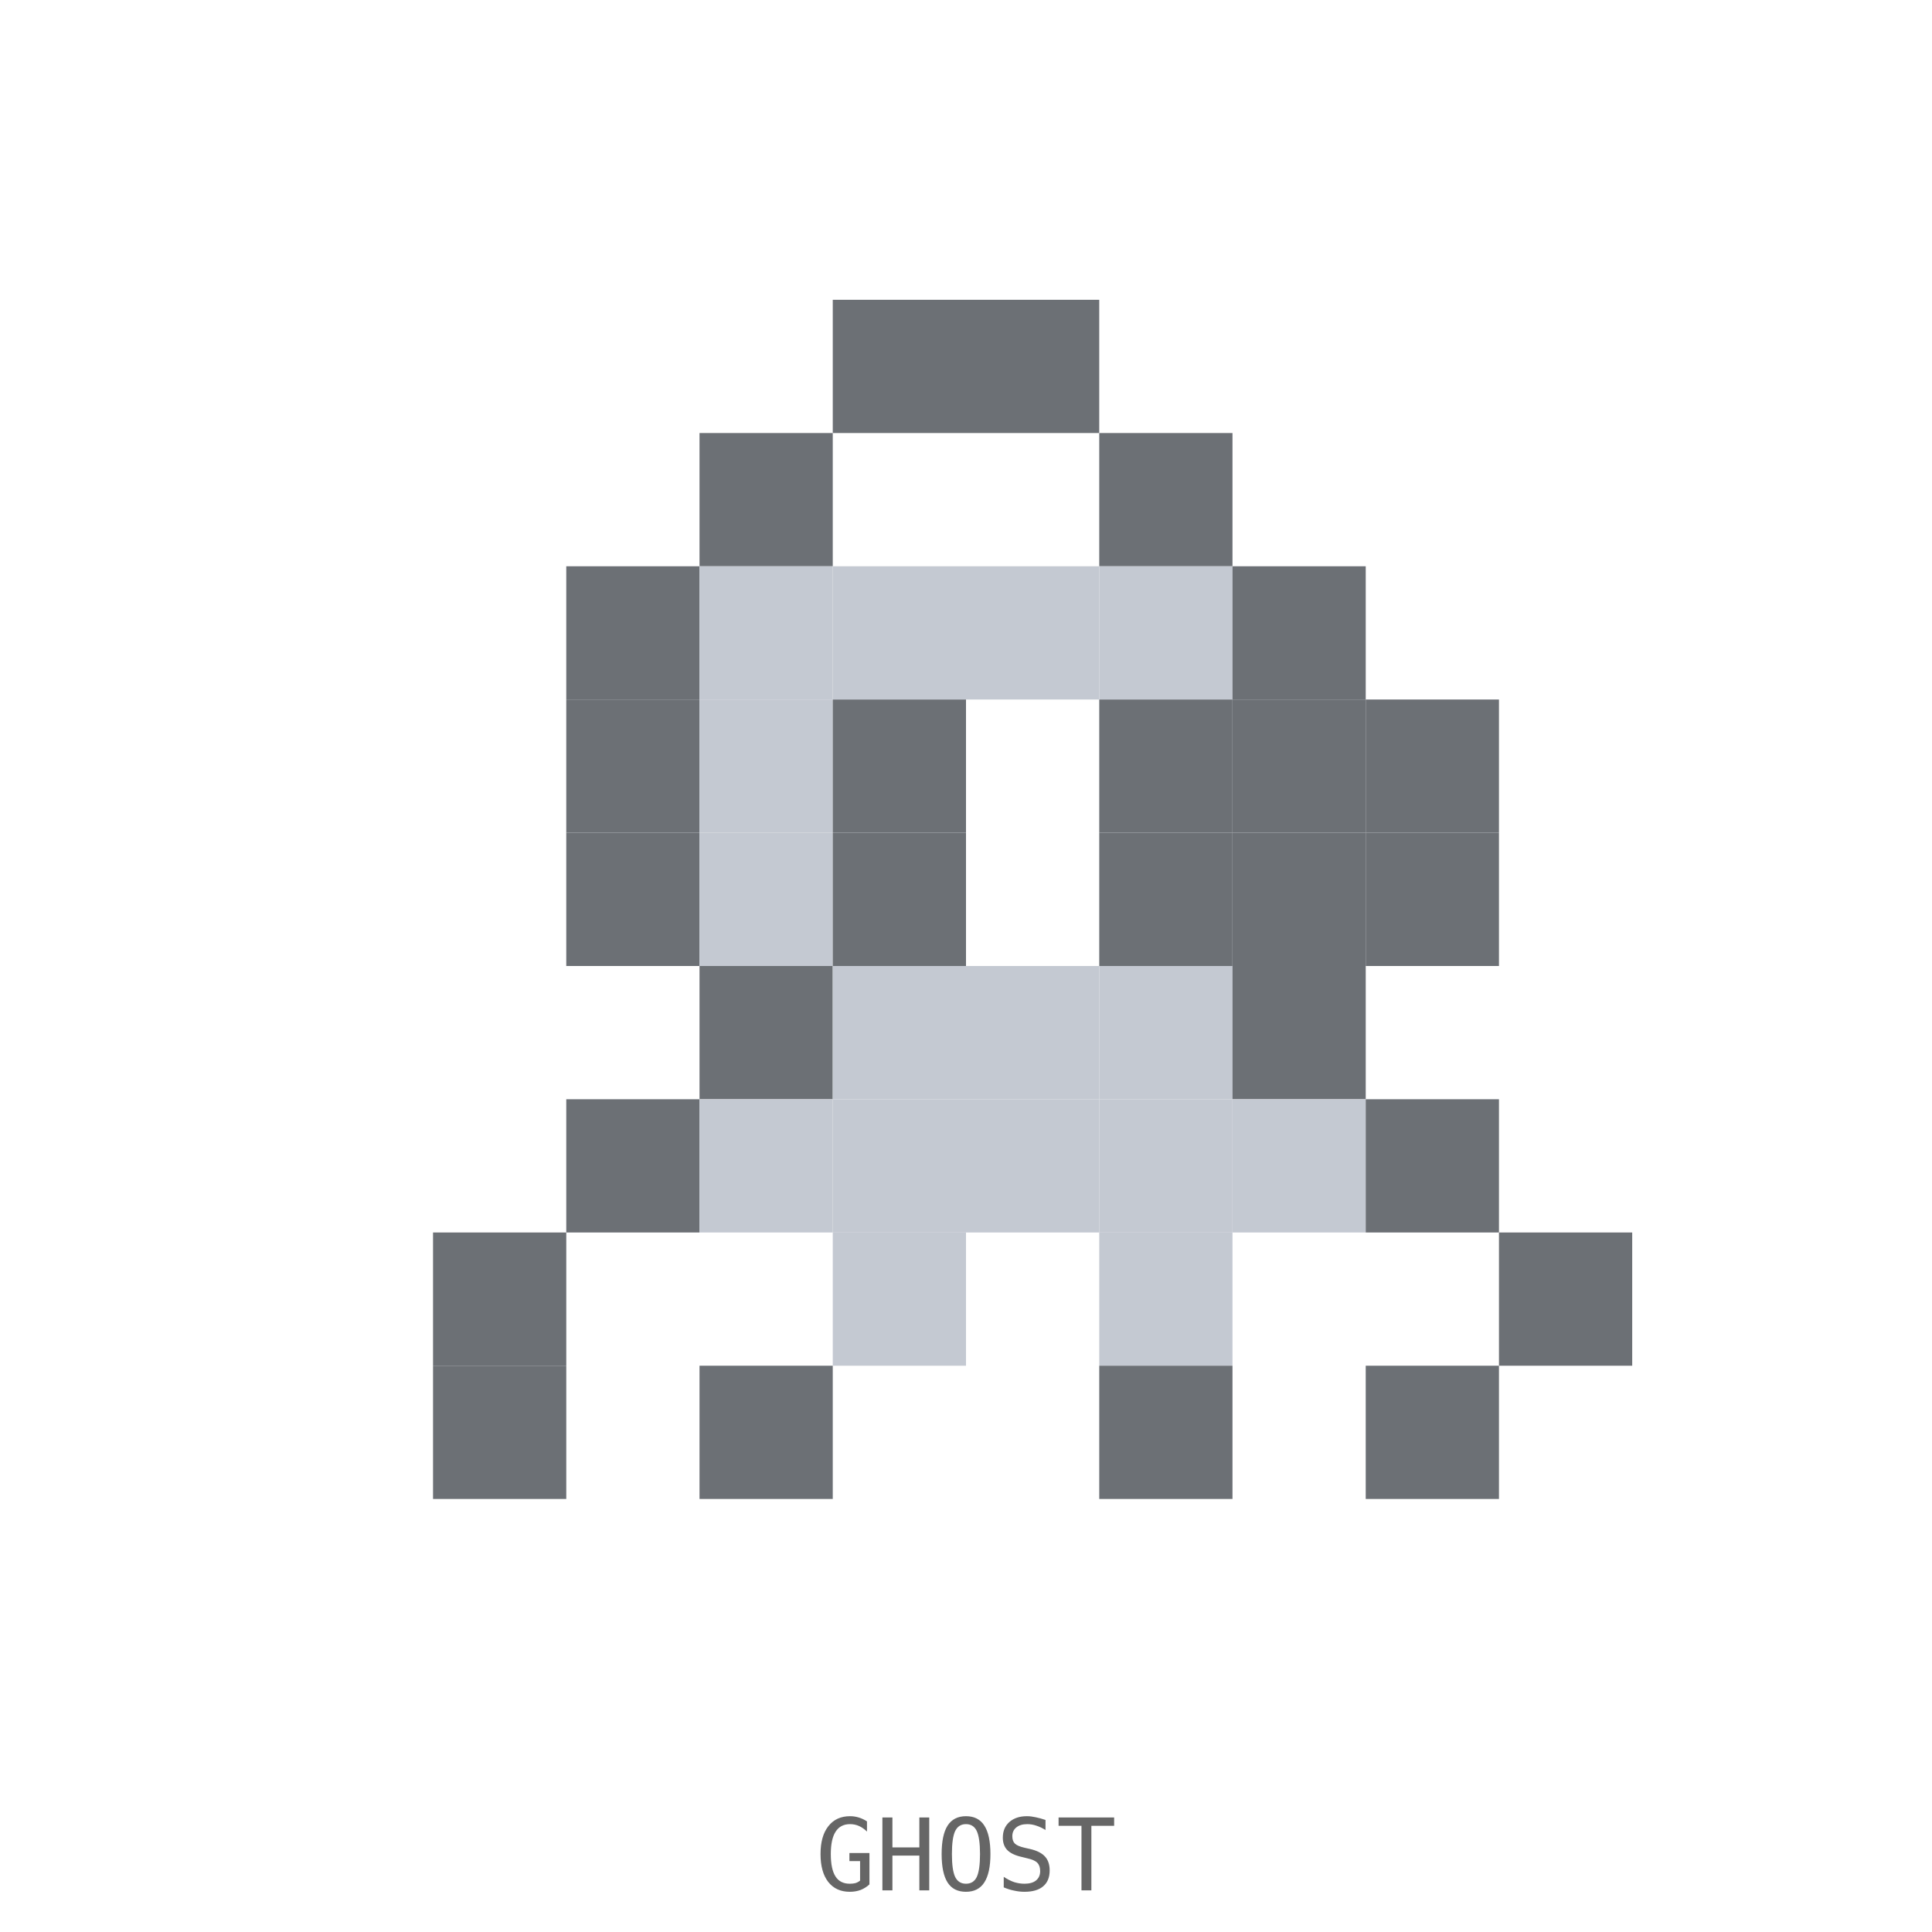
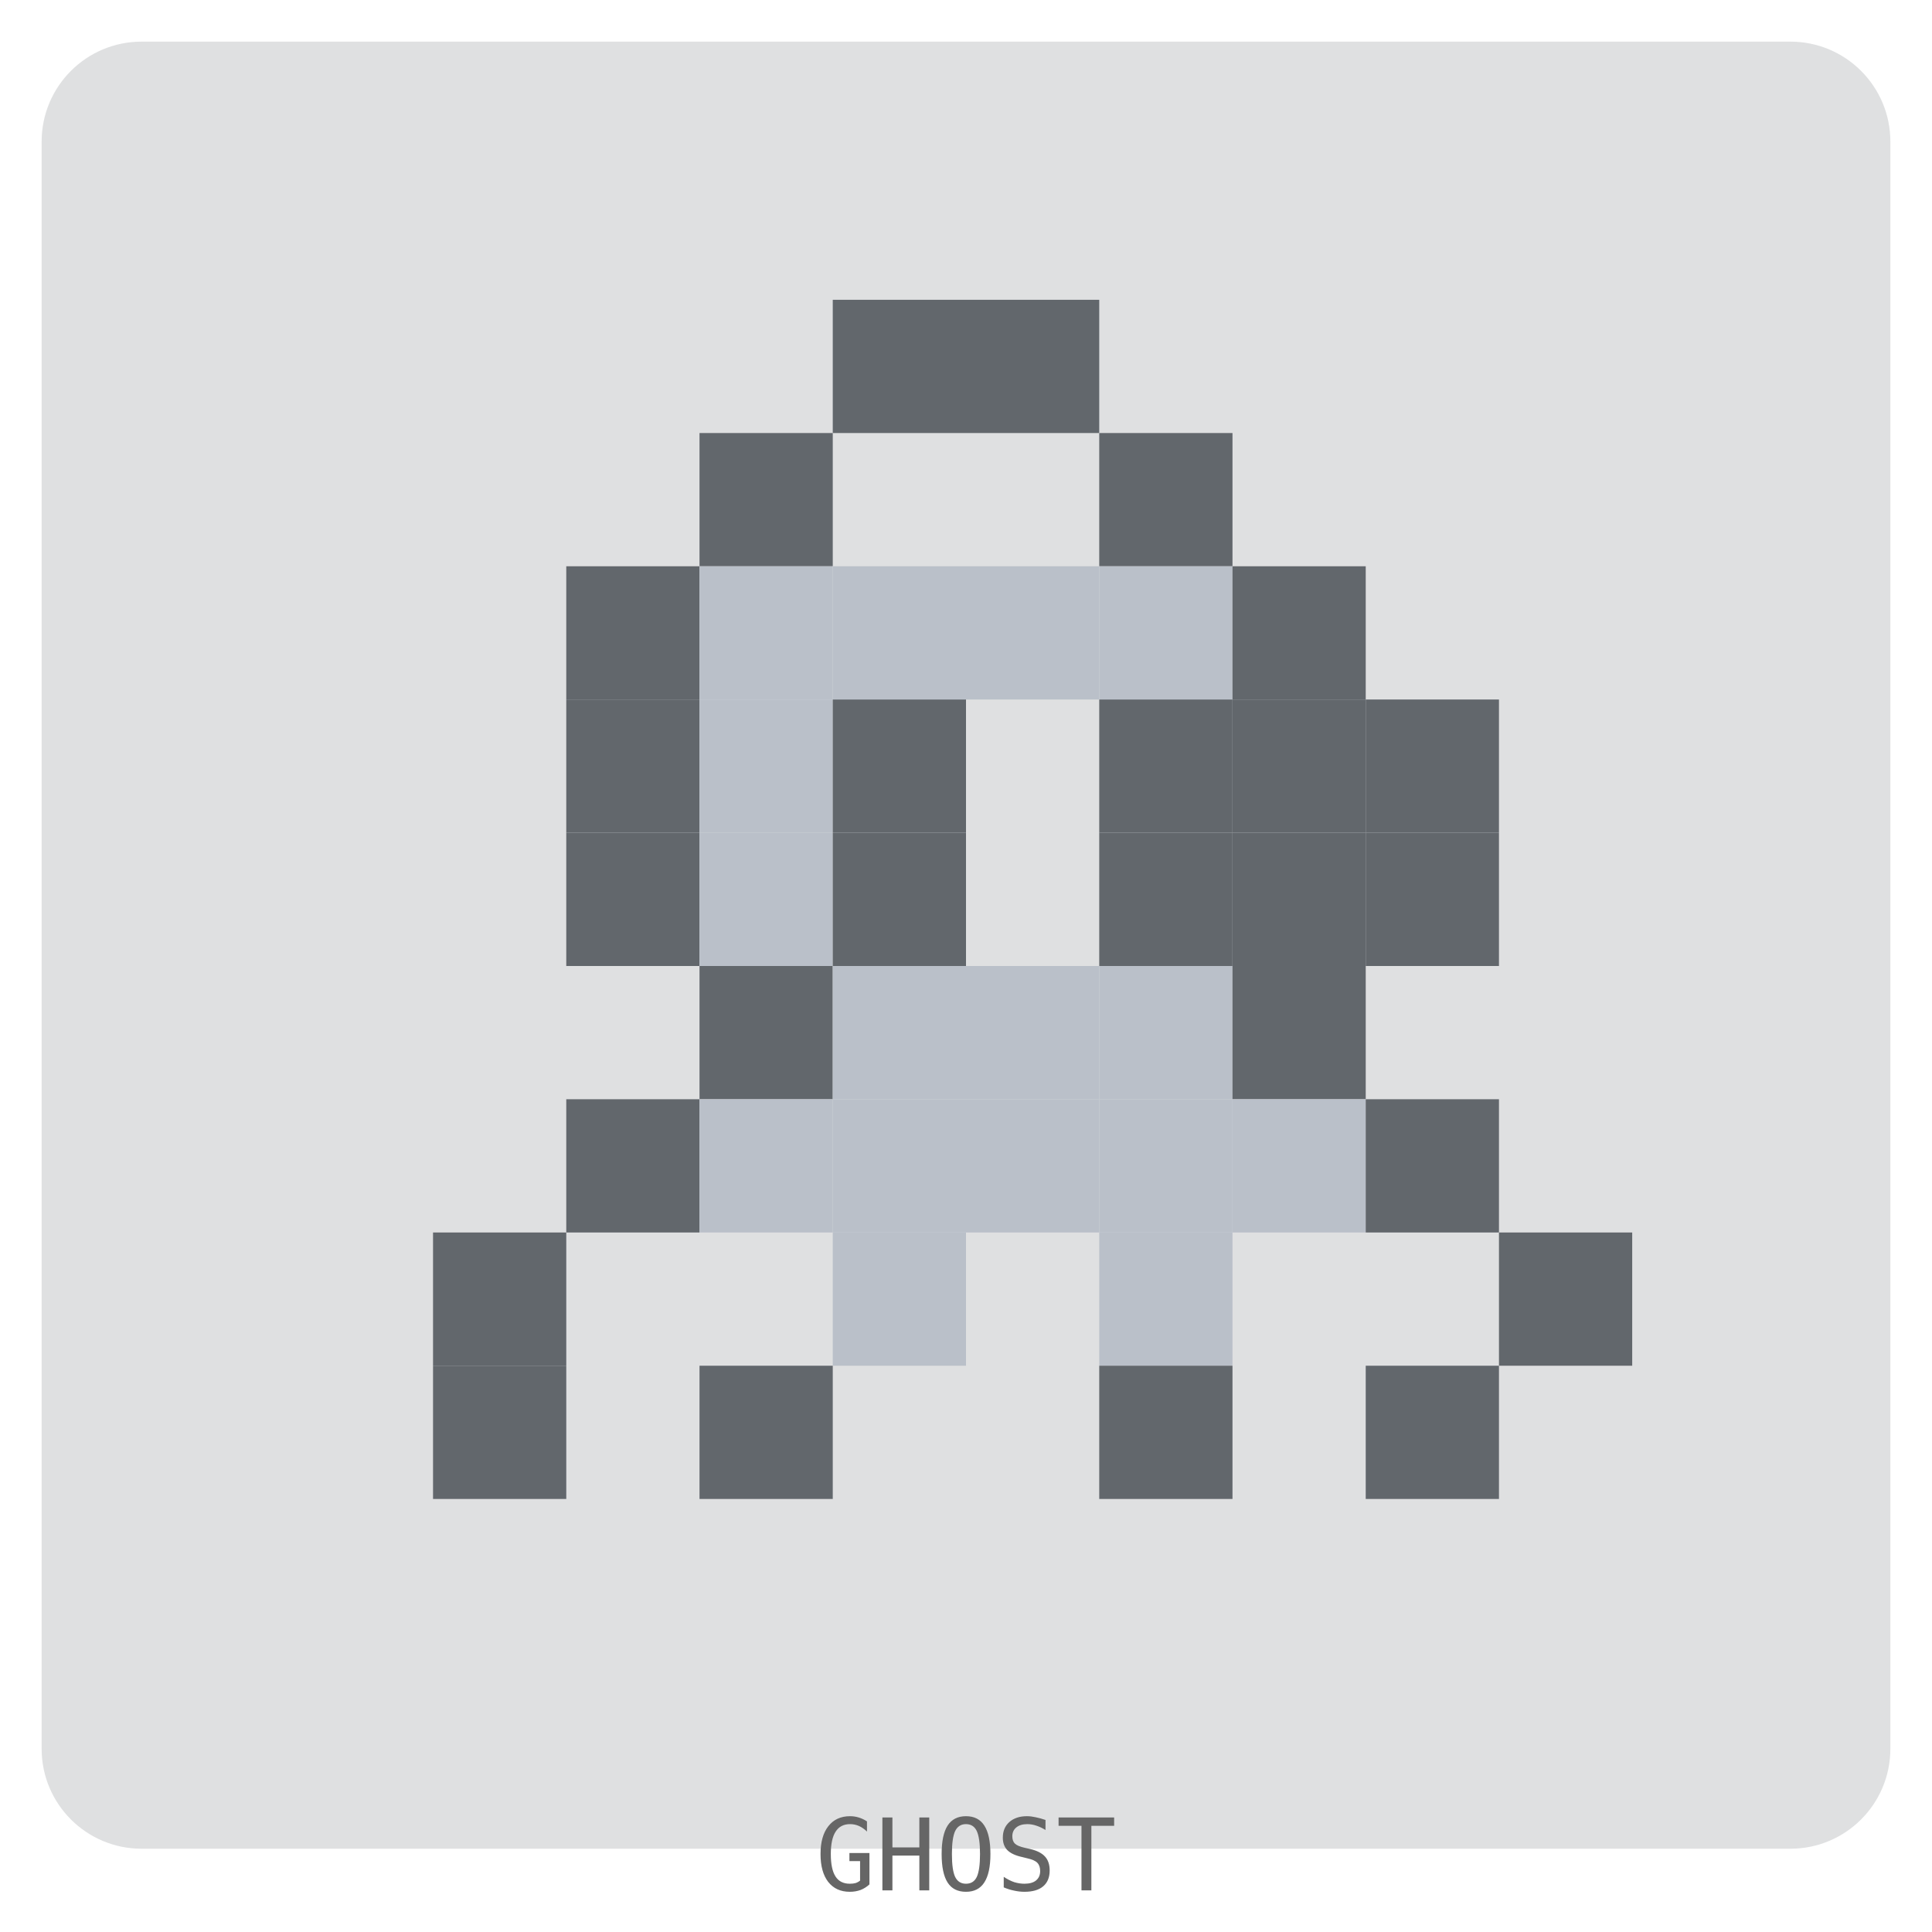
<svg xmlns="http://www.w3.org/2000/svg" width="232" height="232" viewBox="0 0 232 232">
  <style>.pet { transform-origin: center; }</style>
-   <rect width="100%" height="100%" fill="transparent" />
+   <rect x="5" y="5" width="222" height="217" rx="12" ry="12" fill="rgba(45, 51, 59, 0.15)" />
  <g transform="translate(20, 20)" opacity="0.7">
    <g class="pet">
      <rect x="80" y="16" width="16" height="16" fill="#2d333b" />
      <rect x="96" y="16" width="16" height="16" fill="#2d333b" />
      <rect x="64" y="32" width="16" height="16" fill="#2d333b" />
      <rect x="112" y="32" width="16" height="16" fill="#2d333b" />
      <rect x="48" y="48" width="16" height="16" fill="#2d333b" />
      <rect x="64" y="48" width="16" height="16" fill="#abb2bf" />
      <rect x="80" y="48" width="16" height="16" fill="#abb2bf" />
      <rect x="96" y="48" width="16" height="16" fill="#abb2bf" />
      <rect x="112" y="48" width="16" height="16" fill="#abb2bf" />
      <rect x="128" y="48" width="16" height="16" fill="#2d333b" />
      <rect x="48" y="64" width="16" height="16" fill="#2d333b" />
      <rect x="64" y="64" width="16" height="16" fill="#abb2bf" />
      <rect x="80" y="64" width="16" height="16" fill="#2d333b" />
      <rect x="112" y="64" width="16" height="16" fill="#2d333b" />
      <rect x="128" y="64" width="16" height="16" fill="#2d333b" />
      <rect x="144" y="64" width="16" height="16" fill="#2d333b" />
      <rect x="48" y="80" width="16" height="16" fill="#2d333b" />
      <rect x="64" y="80" width="16" height="16" fill="#abb2bf" />
      <rect x="80" y="80" width="16" height="16" fill="#2d333b" />
      <rect x="112" y="80" width="16" height="16" fill="#2d333b" />
      <rect x="128" y="80" width="16" height="16" fill="#2d333b" />
      <rect x="144" y="80" width="16" height="16" fill="#2d333b" />
      <rect x="64" y="96" width="16" height="16" fill="#2d333b" />
      <rect x="80" y="96" width="16" height="16" fill="#abb2bf" />
      <rect x="96" y="96" width="16" height="16" fill="#abb2bf" />
      <rect x="112" y="96" width="16" height="16" fill="#abb2bf" />
      <rect x="128" y="96" width="16" height="16" fill="#2d333b" />
      <rect x="48" y="112" width="16" height="16" fill="#2d333b" />
      <rect x="64" y="112" width="16" height="16" fill="#abb2bf" />
      <rect x="80" y="112" width="16" height="16" fill="#abb2bf" />
      <rect x="96" y="112" width="16" height="16" fill="#abb2bf" />
      <rect x="112" y="112" width="16" height="16" fill="#abb2bf" />
      <rect x="128" y="112" width="16" height="16" fill="#abb2bf" />
      <rect x="144" y="112" width="16" height="16" fill="#2d333b" />
      <rect x="32" y="128" width="16" height="16" fill="#2d333b" />
      <rect x="80" y="128" width="16" height="16" fill="#abb2bf" />
      <rect x="112" y="128" width="16" height="16" fill="#abb2bf" />
      <rect x="160" y="128" width="16" height="16" fill="#2d333b" />
      <rect x="32" y="144" width="16" height="16" fill="#2d333b" />
      <rect x="64" y="144" width="16" height="16" fill="#2d333b" />
      <rect x="112" y="144" width="16" height="16" fill="#2d333b" />
      <rect x="144" y="144" width="16" height="16" fill="#2d333b" />
    </g>
  </g>
  <text x="50%" y="227" text-anchor="middle" font-family="monospace" font-size="12" fill="#666">GHOST</text>
</svg>
